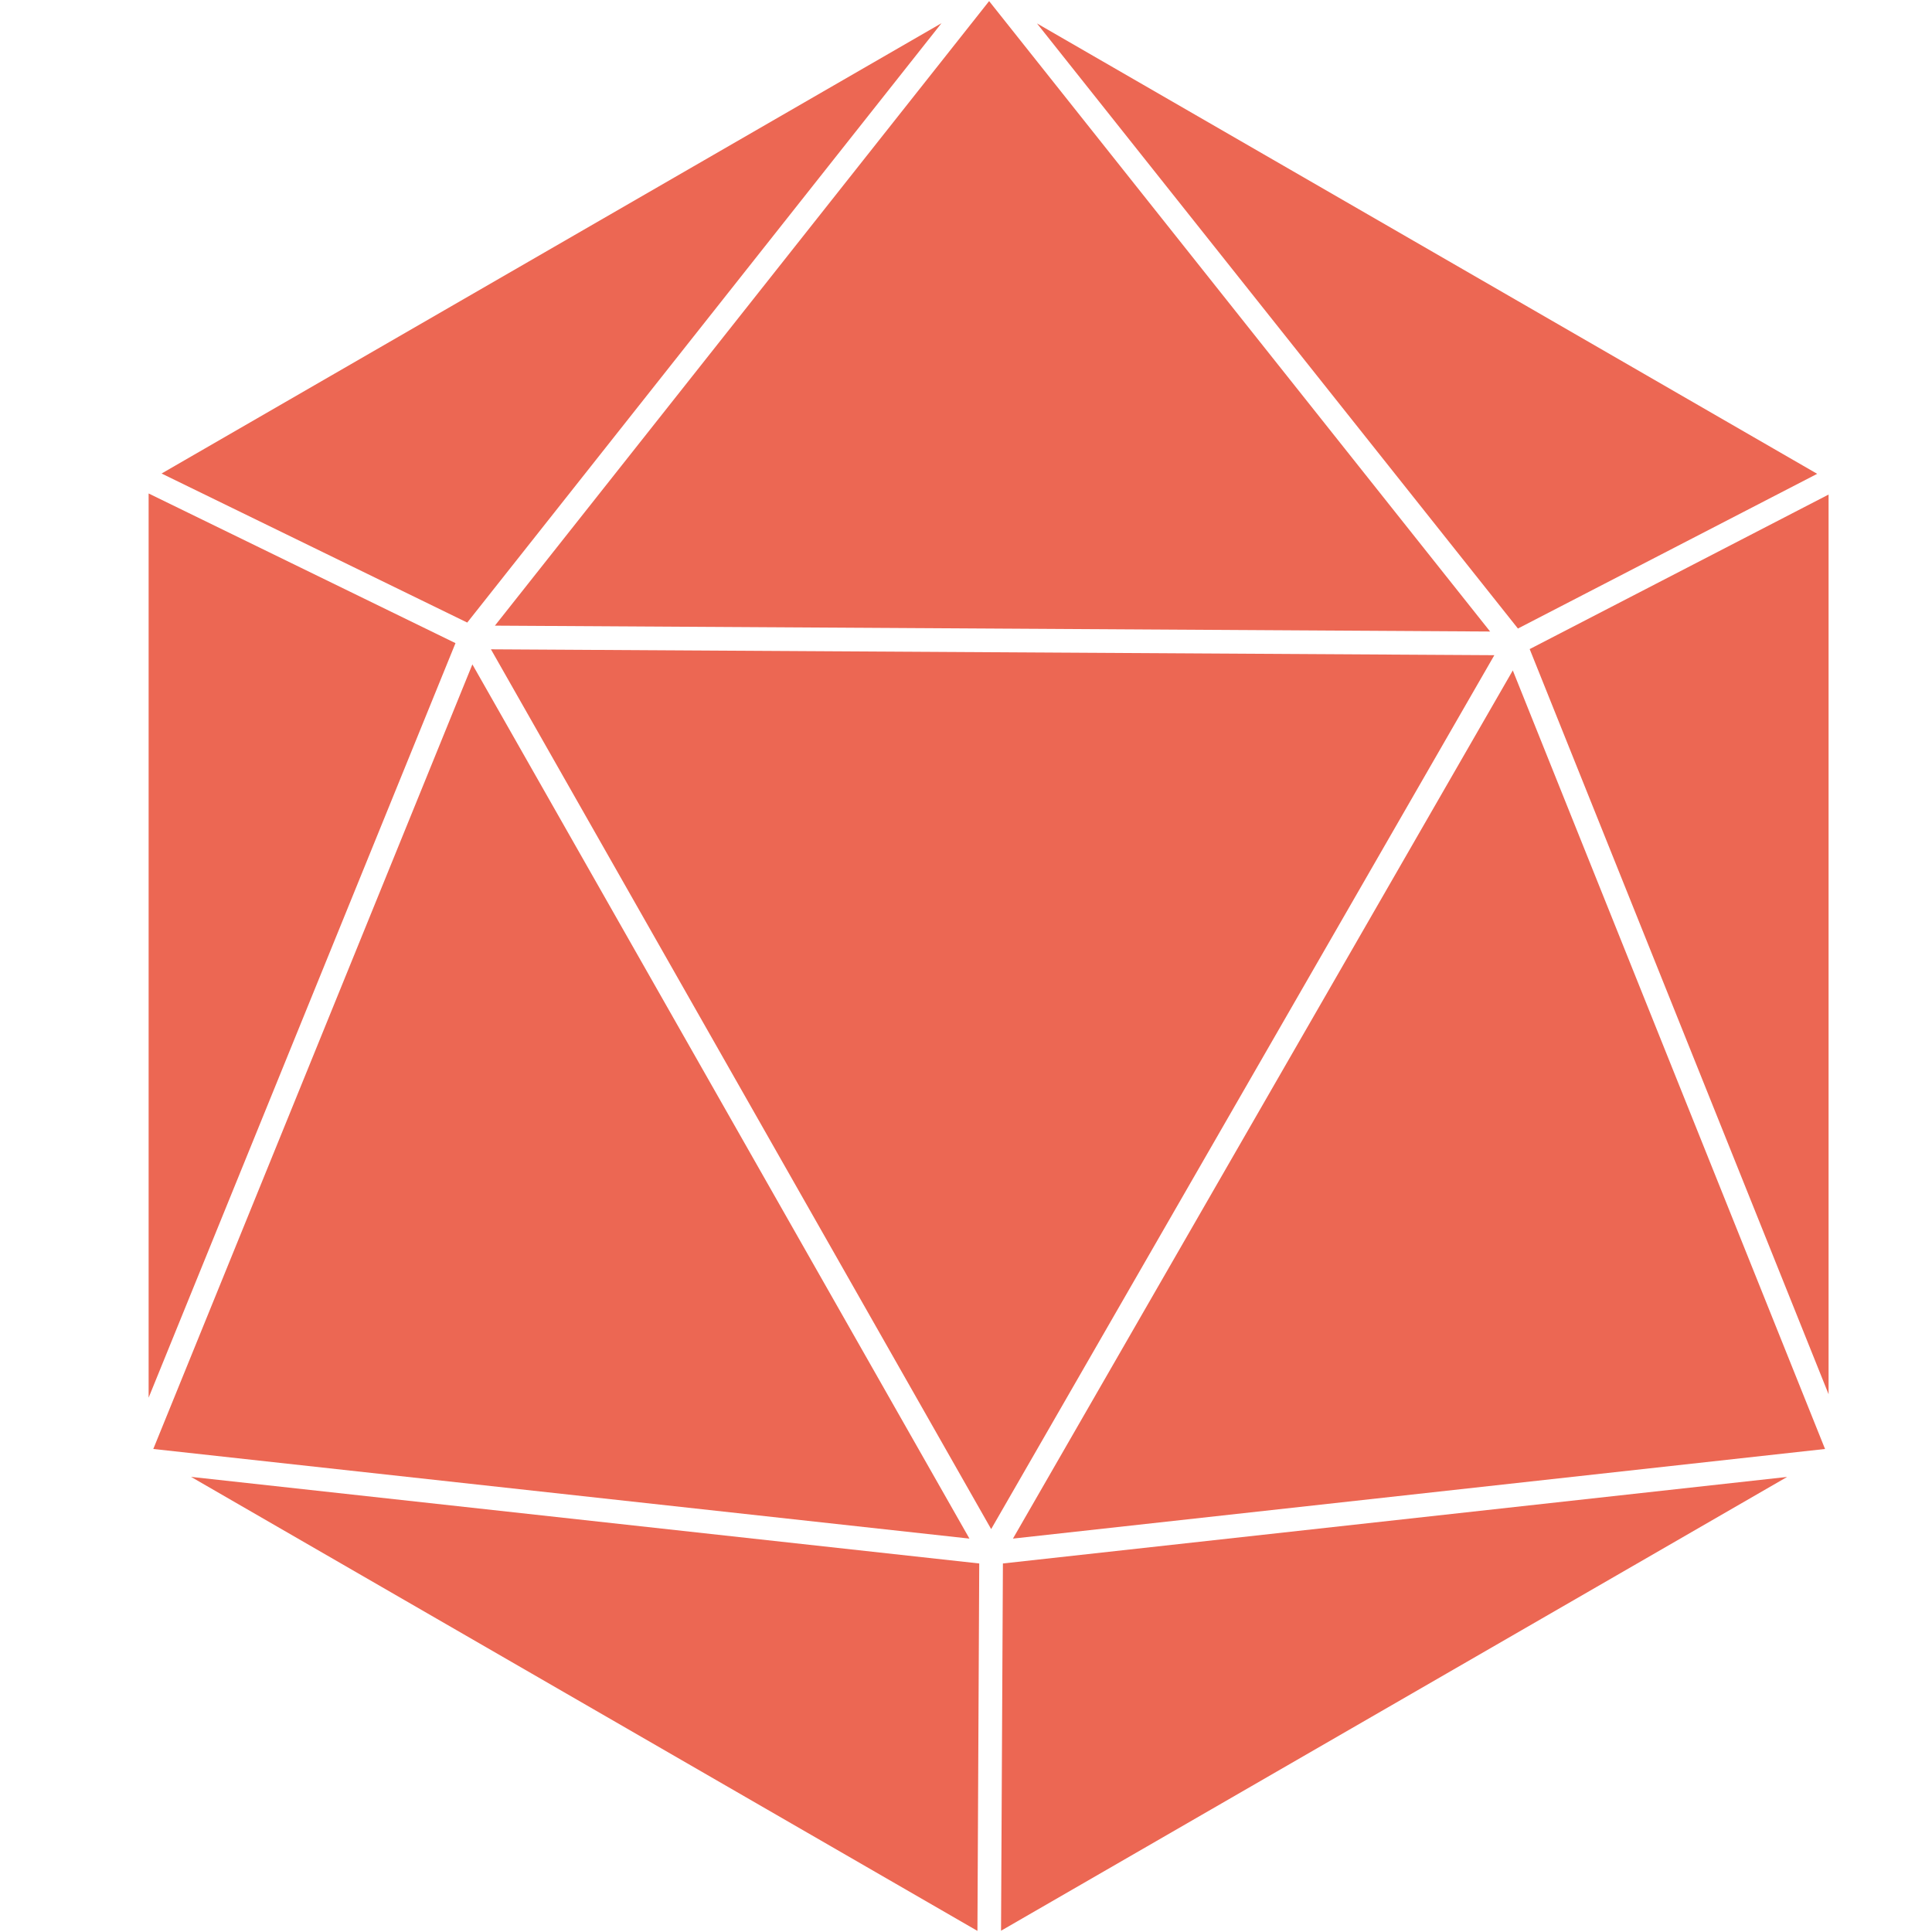
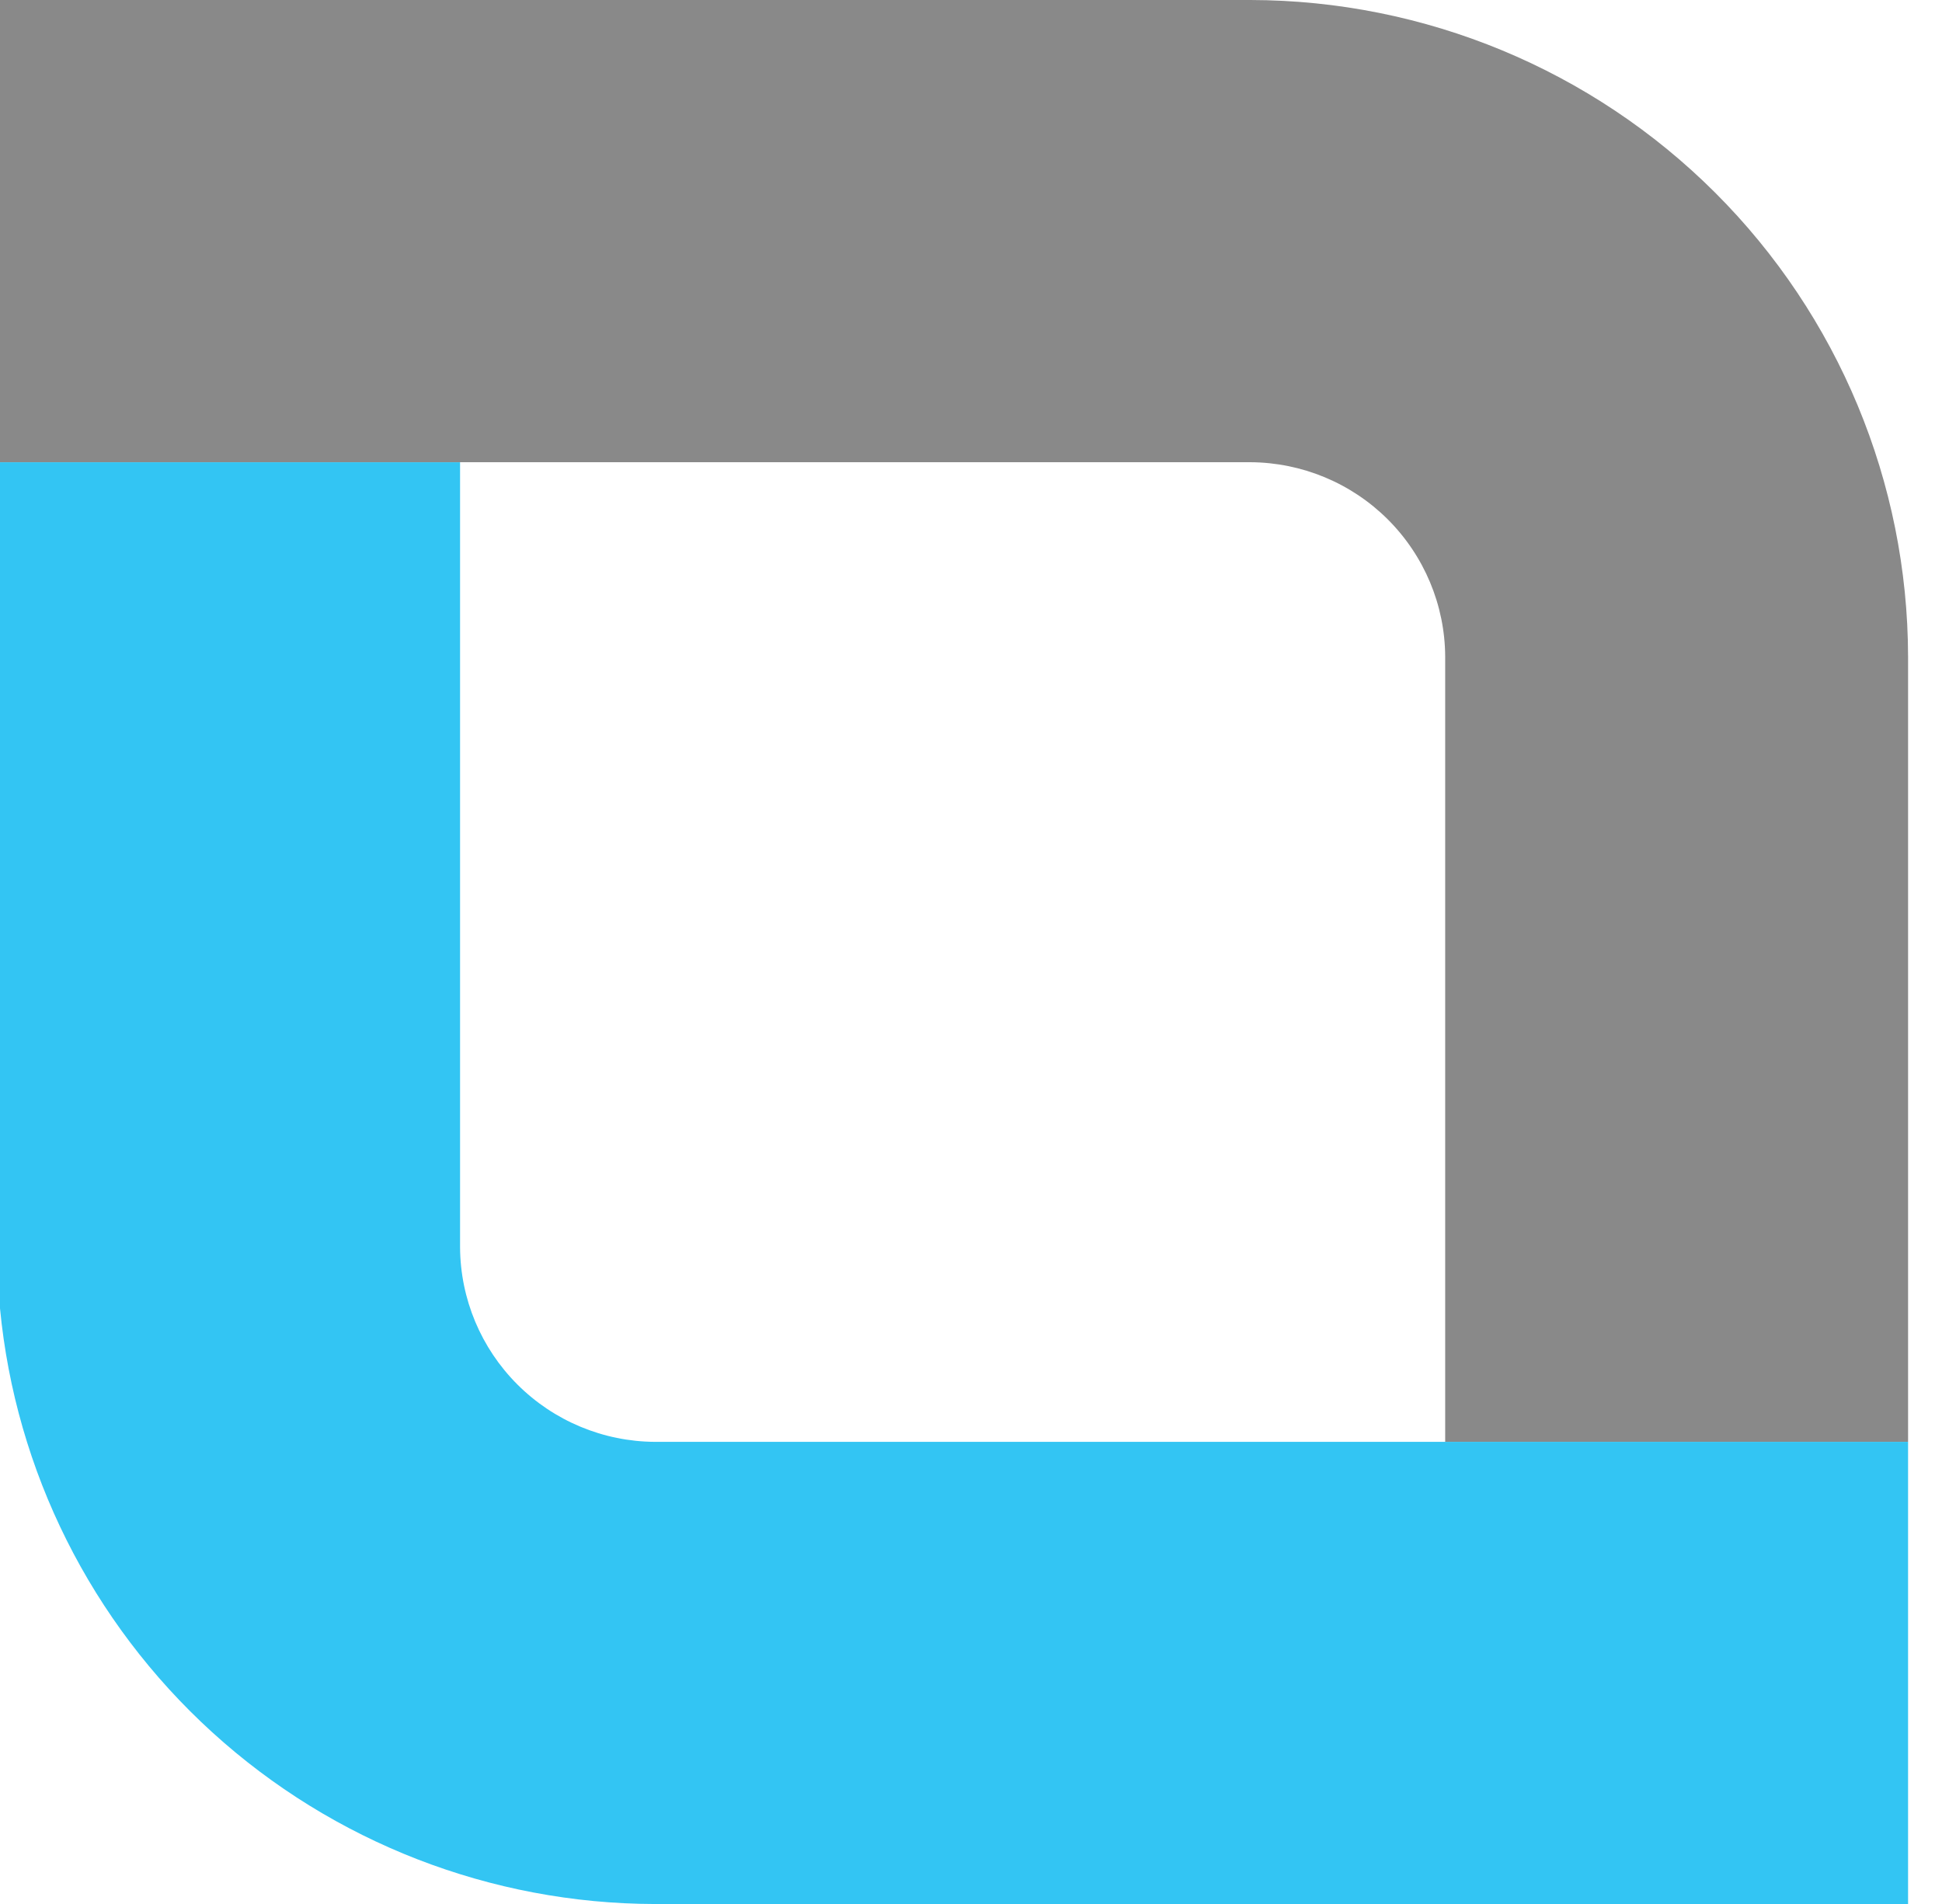
- <svg xmlns="http://www.w3.org/2000/svg" width="500" zoomAndPan="magnify" viewBox="0 0 375 375" height="500" preserveAspectRatio="xMidYMid meet" version="1.0">
-   <defs>
-     <clipPath id="cb78c1facb">
-       <path d="M 296 95 L 354.926 95 L 354.926 272 L 296 272 Z M 296 95 " clip-rule="nonzero" />
-     </clipPath>
-     <clipPath id="a293203cb4">
-       <path d="M 28.848 95 L 89 95 L 89 272 L 28.848 272 Z M 28.848 95 " clip-rule="nonzero" />
-     </clipPath>
-     <clipPath id="e3ce46087c">
-       <path d="M 196 130 L 354.926 130 L 354.926 299 L 196 299 Z M 196 130 " clip-rule="nonzero" />
-     </clipPath>
-   </defs>
-   <path fill="#ec6753" d="M 294.629 121.996 L 201.277 4.547 L 352.715 91.969 Z M 294.629 121.996 " fill-opacity="1" fill-rule="nonzero" />
-   <path fill="#ec6753" d="M 194.301 374.754 L 194.664 303.469 L 346.879 286.672 Z M 194.301 374.754 " fill-opacity="1" fill-rule="nonzero" />
-   <g clip-path="url(#cb78c1facb)">
-     <path fill="#ec6753" d="M 355.203 271.309 L 296.91 125.988 L 355.203 95.848 Z M 355.203 271.309 " fill-opacity="1" fill-rule="nonzero" />
-   </g>
-   <path fill="#ec6753" d="M 190.07 303.469 L 189.719 374.785 L 37.082 286.66 Z M 190.07 303.469 " fill-opacity="1" fill-rule="nonzero" />
-   <path fill="#ec6753" d="M 90.691 120.84 L 31.363 91.91 L 182.742 4.504 Z M 90.691 120.84 " fill-opacity="1" fill-rule="nonzero" />
-   <g clip-path="url(#a293203cb4)">
-     <path fill="#ec6753" d="M 28.773 95.746 L 88.41 124.832 L 28.773 271.473 Z M 28.773 95.746 " fill-opacity="1" fill-rule="nonzero" />
-   </g>
-   <path fill="#ec6753" d="M 95.289 126.031 L 290.051 127.172 L 192.383 296.797 Z M 95.289 126.031 " fill-opacity="1" fill-rule="nonzero" />
-   <path fill="#ec6753" d="M 289.23 122.578 L 96.062 121.438 L 191.988 0.215 Z M 289.23 122.578 " fill-opacity="1" fill-rule="nonzero" />
-   <path fill="#ec6753" d="M 91.688 128.957 L 188.168 298.641 L 29.754 281.246 Z M 91.688 128.957 " fill-opacity="1" fill-rule="nonzero" />
-   <g clip-path="url(#e3ce46087c)">
-     <path fill="#ec6753" d="M 293.633 130.129 L 354.238 281.246 L 196.613 298.641 Z M 293.633 130.129 " fill-opacity="1" fill-rule="nonzero" />
-   </g>
+ <svg xmlns="http://www.w3.org/2000/svg" width="51" height="50" viewBox="0 0 51 50" fill="none">
+   <path d="M0 0H32.839C37.417 0.008 41.805 1.827 45.042 5.059C48.279 8.291 50.101 12.672 50.109 17.242V37.864H37.953V17.242C37.946 15.891 37.404 14.597 36.447 13.641C35.489 12.685 34.193 12.146 32.839 12.138H0V0Z" fill="#898989" />
+   <path d="M50.109 50.001H17.196C12.896 49.991 8.753 48.384 5.575 45.492C2.396 42.601 0.409 38.632 0 34.358L0 12.139H12.082V32.758C12.09 34.11 12.632 35.404 13.589 36.359C14.546 37.315 15.842 37.856 17.196 37.864H50.109V50.001Z" fill="#33C5F3" />
</svg>
